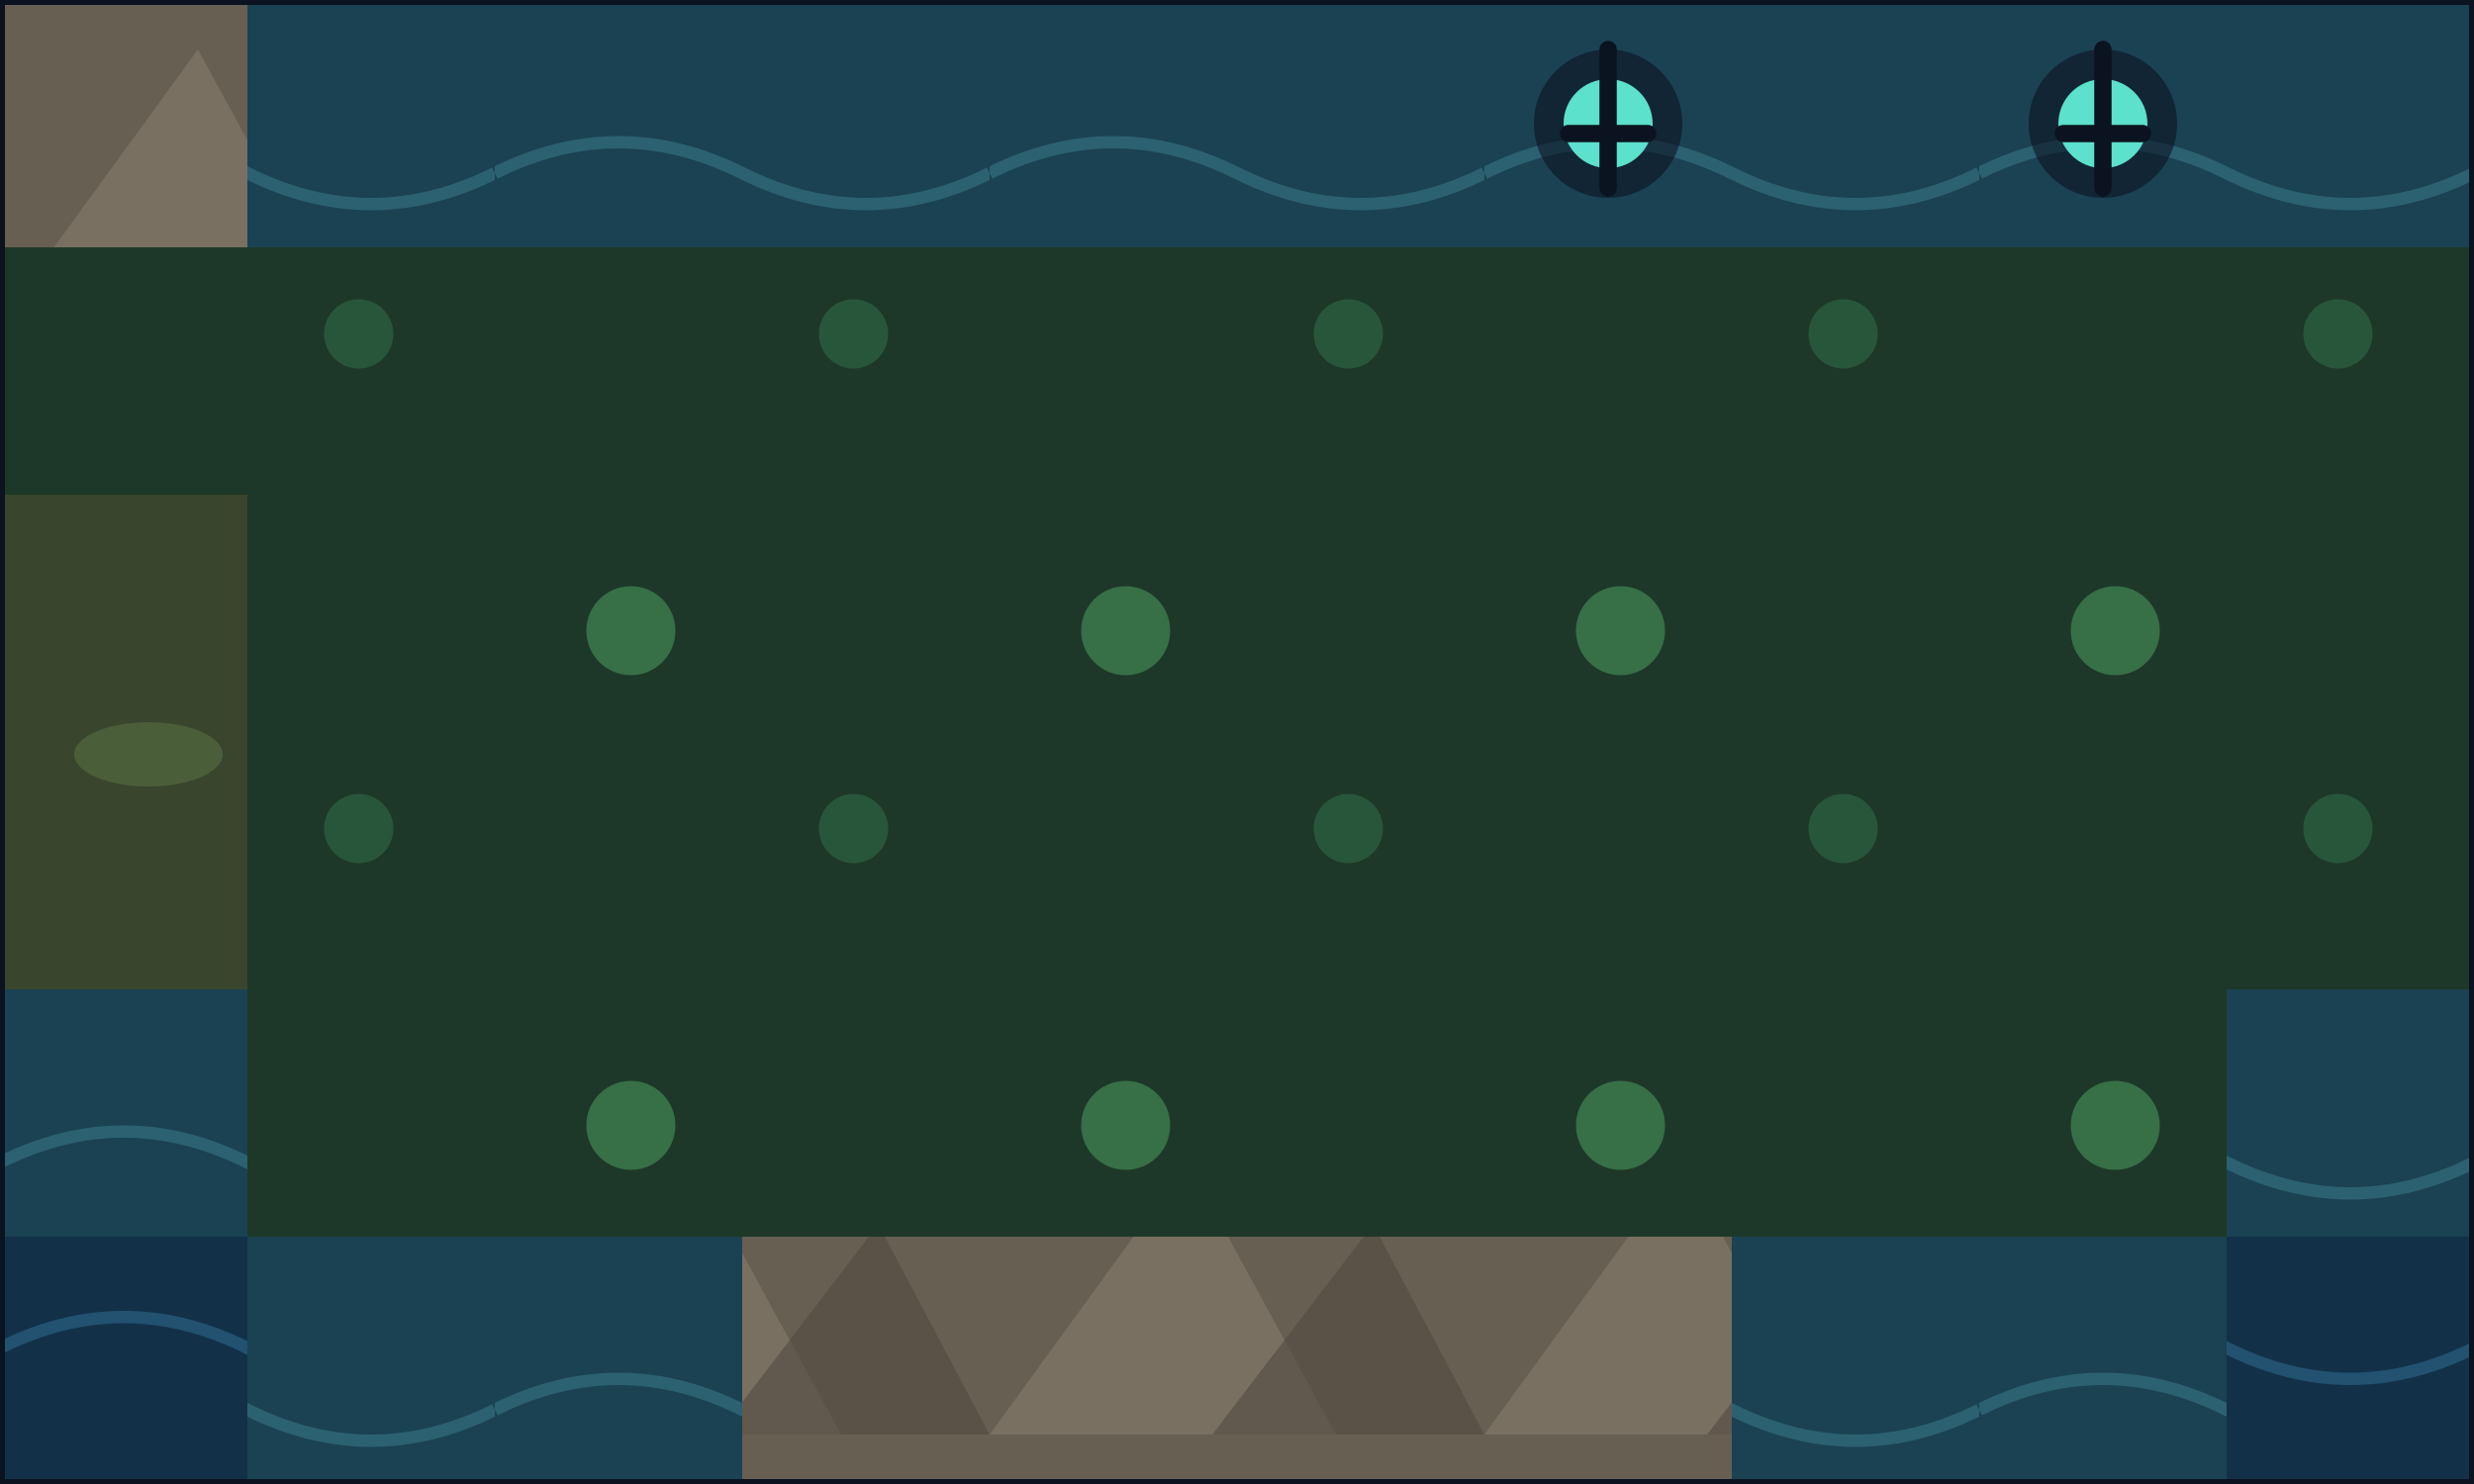
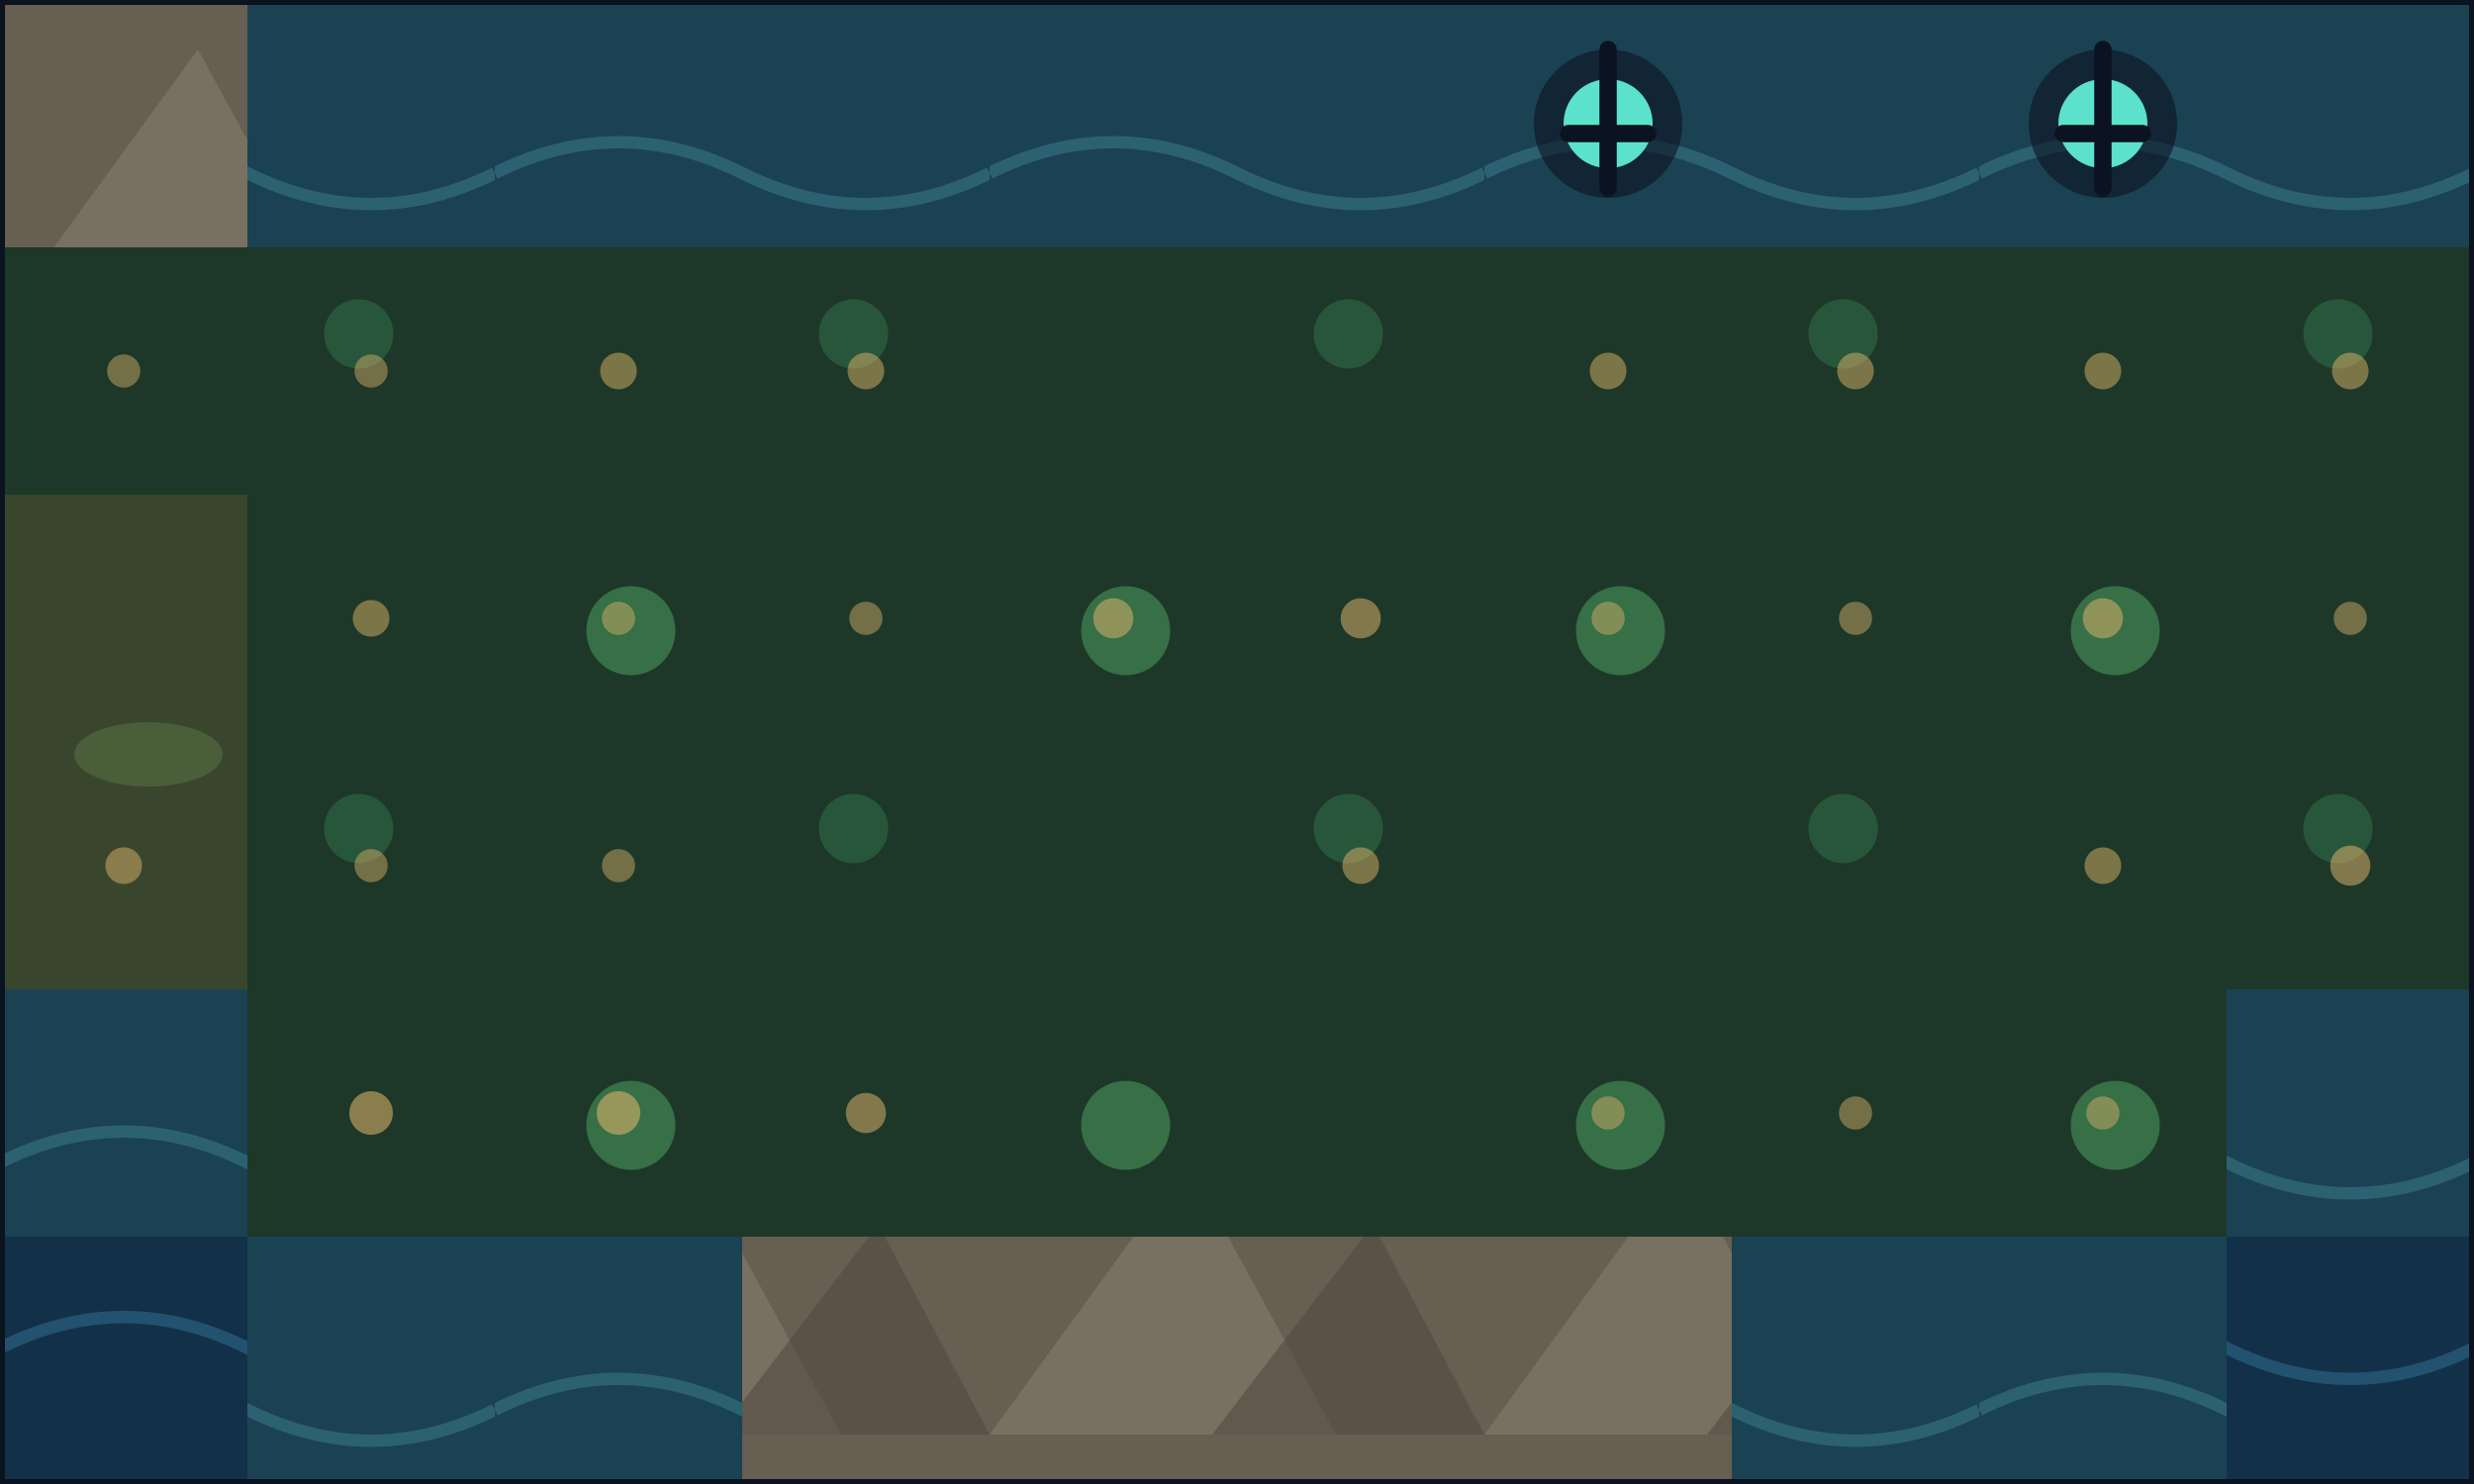
<svg xmlns="http://www.w3.org/2000/svg" viewBox="0 0 10 6" preserveAspectRatio="none">
  <defs>
    <pattern id="forest" width="2" height="2" patternUnits="userSpaceOnUse">
      <rect width="2" height="2" fill="#1d3828" />
      <circle cx=".55" cy=".55" r=".18" fill="#3d7d4d" opacity=".8" />
      <circle cx="1.45" cy="1.35" r=".14" fill="#2c6040" opacity=".75" />
    </pattern>
    <pattern id="hills" width="2" height="1.4" patternUnits="userSpaceOnUse">
      <rect width="2" height="1.4" fill="#4a4130" />
      <path d="M0 1.1 Q.5 .55 1 1.1 T2 1.1" fill="none" stroke="#75664a" stroke-width=".07" opacity=".6" />
    </pattern>
    <pattern id="mountain" width="2" height="1.5" patternUnits="userSpaceOnUse">
      <rect width="2" height="1.5" fill="#665f52" />
      <path d="M0 1.3 L.8 .2 L1.4 1.3Z" fill="#837a69" opacity=".65" />
      <path d="M.9 1.3 L1.55 .45 L2 1.3Z" fill="#514a40" opacity=".6" />
    </pattern>
    <pattern id="water" width="2" height="1" patternUnits="userSpaceOnUse">
      <rect width="2" height="1" fill="#123149" />
      <path d="M0 .45 Q.5 .2 1 .45 T2 .45" fill="none" stroke="#2f6d90" stroke-width=".05" opacity=".55" />
    </pattern>
    <pattern id="coast" width="2" height="1" patternUnits="userSpaceOnUse">
      <rect width="2" height="1" fill="#1a4252" />
      <path d="M0 .7 Q.5 .45 1 .7 T2 .7" fill="none" stroke="#3e7f91" stroke-width=".05" opacity=".5" />
    </pattern>
    <pattern id="marsh" width="2" height="1.2" patternUnits="userSpaceOnUse">
      <rect width="2" height="1.2" fill="#39462d" />
      <ellipse cx=".6" cy=".65" rx=".3" ry=".13" fill="#536840" opacity=".7" />
      <ellipse cx="1.5" cy=".4" rx=".22" ry=".1" fill="#4a6038" opacity=".6" />
    </pattern>
  </defs>
  <rect width="10" height="6" fill="#263b30" />
  <rect x="0" y="0" width="1.01" height="1.01" fill="url(#mountain)" />
  <rect x="1" y="0" width="1.01" height="1.01" fill="url(#coast)" />
  <rect x="2" y="0" width="1.01" height="1.01" fill="url(#coast)" />
  <rect x="3" y="0" width="1.01" height="1.01" fill="url(#coast)" />
  <rect x="4" y="0" width="1.01" height="1.01" fill="url(#coast)" />
  <rect x="5" y="0" width="1.01" height="1.01" fill="url(#coast)" />
  <rect x="6" y="0" width="1.01" height="1.01" fill="url(#coast)" />
  <rect x="7" y="0" width="1.01" height="1.01" fill="url(#coast)" />
  <rect x="8" y="0" width="1.01" height="1.01" fill="url(#coast)" />
  <rect x="9" y="0" width="1.01" height="1.01" fill="url(#coast)" />
  <rect x="0" y="1" width="1.01" height="1.01" fill="url(#forest)" />
  <rect x="1" y="1" width="1.01" height="1.01" fill="url(#forest)" />
  <rect x="2" y="1" width="1.01" height="1.01" fill="url(#forest)" />
  <rect x="3" y="1" width="1.01" height="1.01" fill="url(#forest)" />
  <rect x="4" y="1" width="1.01" height="1.01" fill="url(#forest)" />
  <rect x="5" y="1" width="1.01" height="1.01" fill="url(#forest)" />
  <rect x="6" y="1" width="1.01" height="1.01" fill="url(#forest)" />
  <rect x="7" y="1" width="1.01" height="1.01" fill="url(#forest)" />
  <rect x="8" y="1" width="1.01" height="1.01" fill="url(#forest)" />
  <rect x="9" y="1" width="1.01" height="1.01" fill="url(#forest)" />
  <rect x="0" y="2" width="1.01" height="1.01" fill="url(#marsh)" />
  <rect x="1" y="2" width="1.01" height="1.01" fill="url(#forest)" />
  <rect x="2" y="2" width="1.01" height="1.01" fill="url(#forest)" />
  <rect x="3" y="2" width="1.01" height="1.01" fill="url(#forest)" />
  <rect x="4" y="2" width="1.01" height="1.01" fill="url(#forest)" />
  <rect x="5" y="2" width="1.01" height="1.01" fill="url(#forest)" />
  <rect x="6" y="2" width="1.01" height="1.01" fill="url(#forest)" />
  <rect x="7" y="2" width="1.01" height="1.01" fill="url(#forest)" />
  <rect x="8" y="2" width="1.01" height="1.01" fill="url(#forest)" />
  <rect x="9" y="2" width="1.01" height="1.01" fill="url(#forest)" />
  <rect x="0" y="3" width="1.01" height="1.01" fill="url(#marsh)" />
  <rect x="1" y="3" width="1.01" height="1.01" fill="url(#forest)" />
  <rect x="2" y="3" width="1.01" height="1.01" fill="url(#forest)" />
  <rect x="3" y="3" width="1.01" height="1.01" fill="url(#forest)" />
  <rect x="4" y="3" width="1.01" height="1.01" fill="url(#forest)" />
  <rect x="5" y="3" width="1.01" height="1.01" fill="url(#forest)" />
  <rect x="6" y="3" width="1.01" height="1.01" fill="url(#forest)" />
  <rect x="7" y="3" width="1.01" height="1.01" fill="url(#forest)" />
  <rect x="8" y="3" width="1.01" height="1.01" fill="url(#forest)" />
  <rect x="9" y="3" width="1.01" height="1.01" fill="url(#forest)" />
  <rect x="0" y="4" width="1.01" height="1.01" fill="url(#coast)" />
  <rect x="1" y="4" width="1.01" height="1.01" fill="url(#forest)" />
  <rect x="2" y="4" width="1.01" height="1.01" fill="url(#forest)" />
  <rect x="3" y="4" width="1.01" height="1.01" fill="url(#forest)" />
  <rect x="4" y="4" width="1.01" height="1.01" fill="url(#forest)" />
  <rect x="5" y="4" width="1.01" height="1.01" fill="url(#forest)" />
  <rect x="6" y="4" width="1.01" height="1.01" fill="url(#forest)" />
  <rect x="7" y="4" width="1.01" height="1.01" fill="url(#forest)" />
  <rect x="8" y="4" width="1.01" height="1.01" fill="url(#forest)" />
  <rect x="9" y="4" width="1.01" height="1.01" fill="url(#coast)" />
  <rect x="0" y="5" width="1.01" height="1.01" fill="url(#water)" />
  <rect x="1" y="5" width="1.01" height="1.01" fill="url(#coast)" />
  <rect x="2" y="5" width="1.01" height="1.01" fill="url(#coast)" />
  <rect x="3" y="5" width="1.01" height="1.01" fill="url(#mountain)" />
  <rect x="4" y="5" width="1.01" height="1.01" fill="url(#mountain)" />
  <rect x="5" y="5" width="1.01" height="1.01" fill="url(#mountain)" />
  <rect x="6" y="5" width="1.01" height="1.01" fill="url(#mountain)" />
  <rect x="7" y="5" width="1.01" height="1.01" fill="url(#coast)" />
  <rect x="8" y="5" width="1.01" height="1.01" fill="url(#coast)" />
  <rect x="9" y="5" width="1.01" height="1.01" fill="url(#water)" />
+   <circle cx="0.50" cy="1.50" r="0.067" fill="#e8b86d" opacity="0.43" />
+   <circle cx="1.50" cy="1.50" r="0.067" fill="#e8b86d" opacity="0.43" />
+   <circle cx="2.50" cy="1.50" r="0.074" fill="#e8b86d" opacity="0.47" />
+   <circle cx="3.50" cy="1.50" r="0.074" fill="#e8b86d" opacity="0.47" />
+   <circle cx="6.50" cy="1.50" r="0.074" fill="#e8b86d" opacity="0.47" />
+   <circle cx="7.50" cy="1.50" r="0.074" fill="#e8b86d" opacity="0.47" />
+   <circle cx="8.50" cy="1.50" r="0.074" fill="#e8b86d" opacity="0.47" />
+   <circle cx="9.50" cy="1.50" r="0.074" fill="#e8b86d" opacity="0.47" />
+   <circle cx="1.50" cy="2.50" r="0.074" fill="#e8b86d" opacity="0.47" />
+   <circle cx="2.50" cy="2.50" r="0.067" fill="#e8b86d" opacity="0.43" />
+   <circle cx="3.50" cy="2.50" r="0.067" fill="#e8b86d" opacity="0.43" />
+   <circle cx="4.50" cy="2.50" r="0.081" fill="#e8b86d" opacity="0.50" />
+   <circle cx="5.50" cy="2.50" r="0.081" fill="#e8b86d" opacity="0.50" />
+   <circle cx="6.50" cy="2.50" r="0.067" fill="#e8b86d" opacity="0.43" />
+   <circle cx="7.50" cy="2.50" r="0.067" fill="#e8b86d" opacity="0.43" />
+   <circle cx="8.50" cy="2.50" r="0.081" fill="#e8b86d" opacity="0.50" />
+   <circle cx="9.50" cy="2.50" r="0.067" fill="#e8b86d" opacity="0.43" />
+   <circle cx="0.50" cy="3.50" r="0.074" fill="#e8b86d" opacity="0.47" />
+   <circle cx="1.50" cy="3.50" r="0.067" fill="#e8b86d" opacity="0.43" />
+   <circle cx="2.50" cy="3.50" r="0.067" fill="#e8b86d" opacity="0.43" />
+   <circle cx="5.50" cy="3.50" r="0.074" fill="#e8b86d" opacity="0.47" />
+   <circle cx="8.50" cy="3.50" r="0.074" fill="#e8b86d" opacity="0.47" />
+   <circle cx="9.50" cy="3.50" r="0.081" fill="#e8b86d" opacity="0.50" />
+   <circle cx="1.50" cy="4.50" r="0.088" fill="#e8b86d" opacity="0.54" />
+   <circle cx="2.50" cy="4.50" r="0.088" fill="#e8b86d" opacity="0.54" />
+   <circle cx="3.50" cy="4.50" r="0.081" fill="#e8b86d" opacity="0.50" />
+   <circle cx="6.50" cy="4.50" r="0.067" fill="#e8b86d" opacity="0.43" />
+   <circle cx="7.50" cy="4.50" r="0.067" fill="#e8b86d" opacity="0.43" />
+   <circle cx="8.50" cy="4.50" r="0.067" fill="#e8b86d" opacity="0.43" />
  <circle cx="6.5" cy="0.5" r=".3" fill="#0b1220" opacity=".6" />
  <circle cx="6.5" cy="0.5" r=".18" fill="#5eead4" opacity=".95" />
  <path d="M6.5 0.2 V0.76 M6.34 0.54 H6.66" stroke="#0b1220" stroke-width=".07" stroke-linecap="round" />
  <circle cx="8.5" cy="0.5" r=".3" fill="#0b1220" opacity=".6" />
  <circle cx="8.5" cy="0.5" r=".18" fill="#5eead4" opacity=".95" />
  <path d="M8.5 0.2 V0.76 M8.34 0.54 H8.66" stroke="#0b1220" stroke-width=".07" stroke-linecap="round" />
  <path d="M0 0H10V6H0Z" fill="none" stroke="#0b1220" stroke-width=".04" />
</svg>
